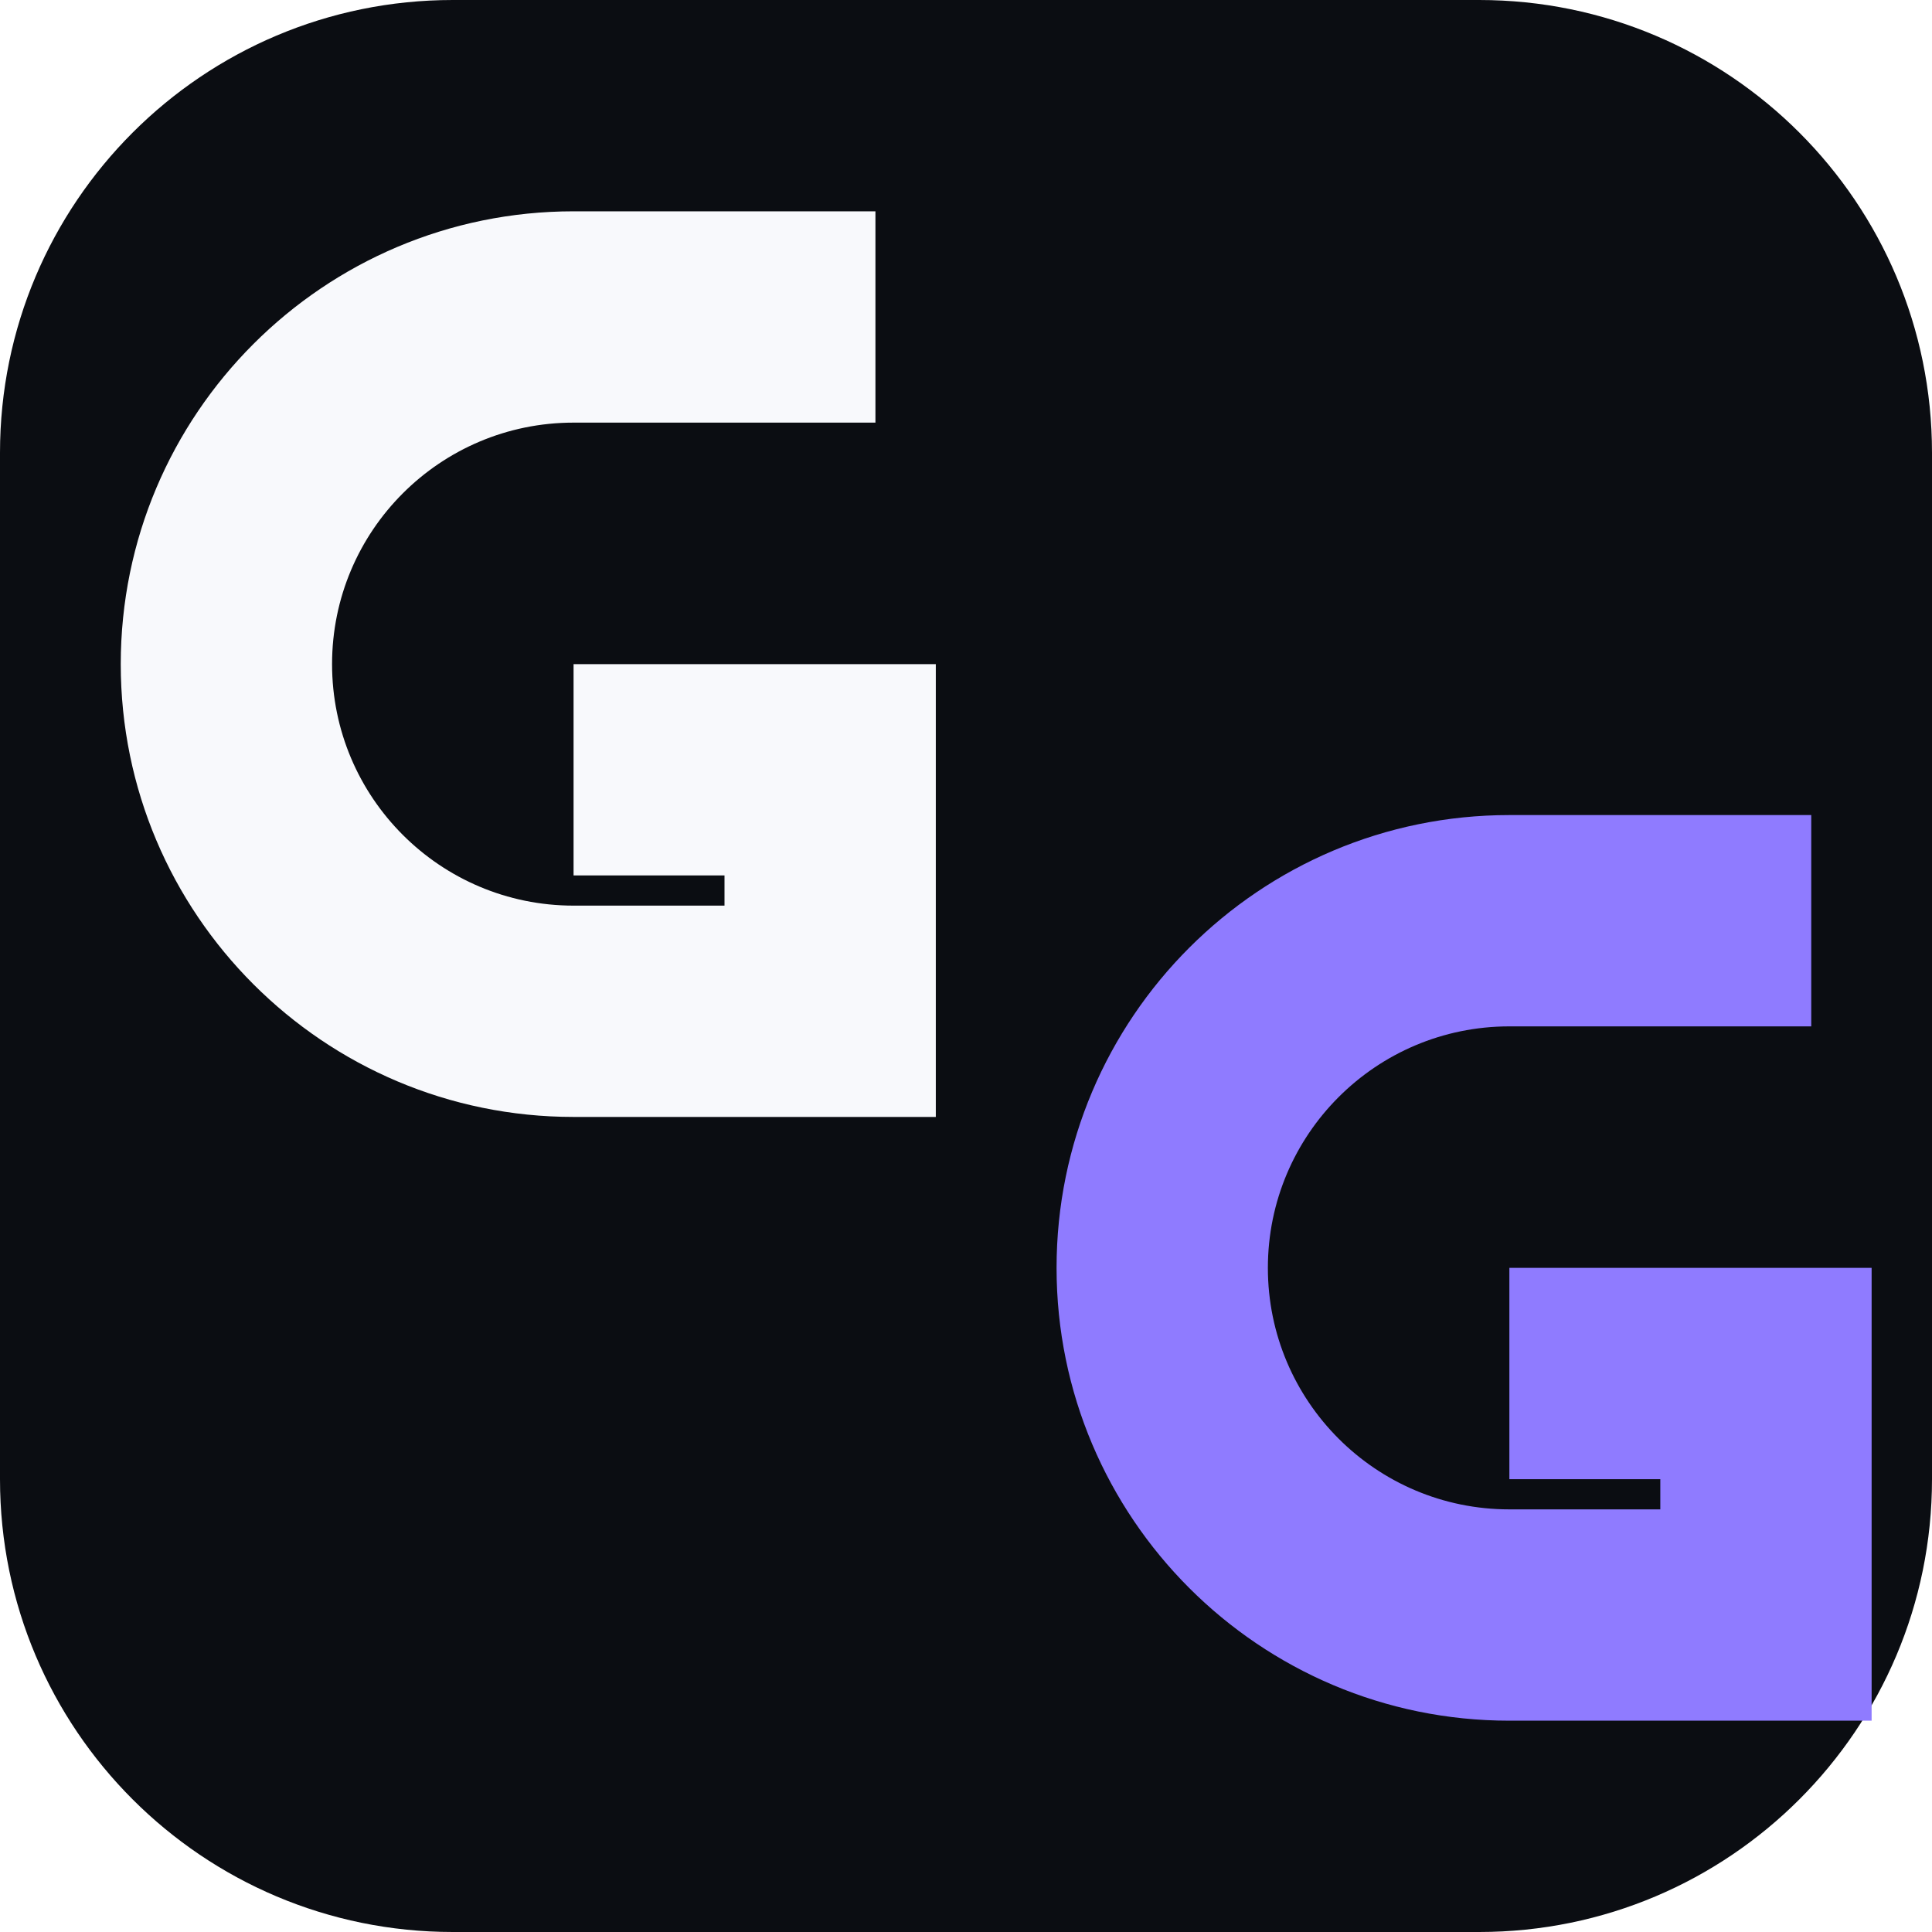
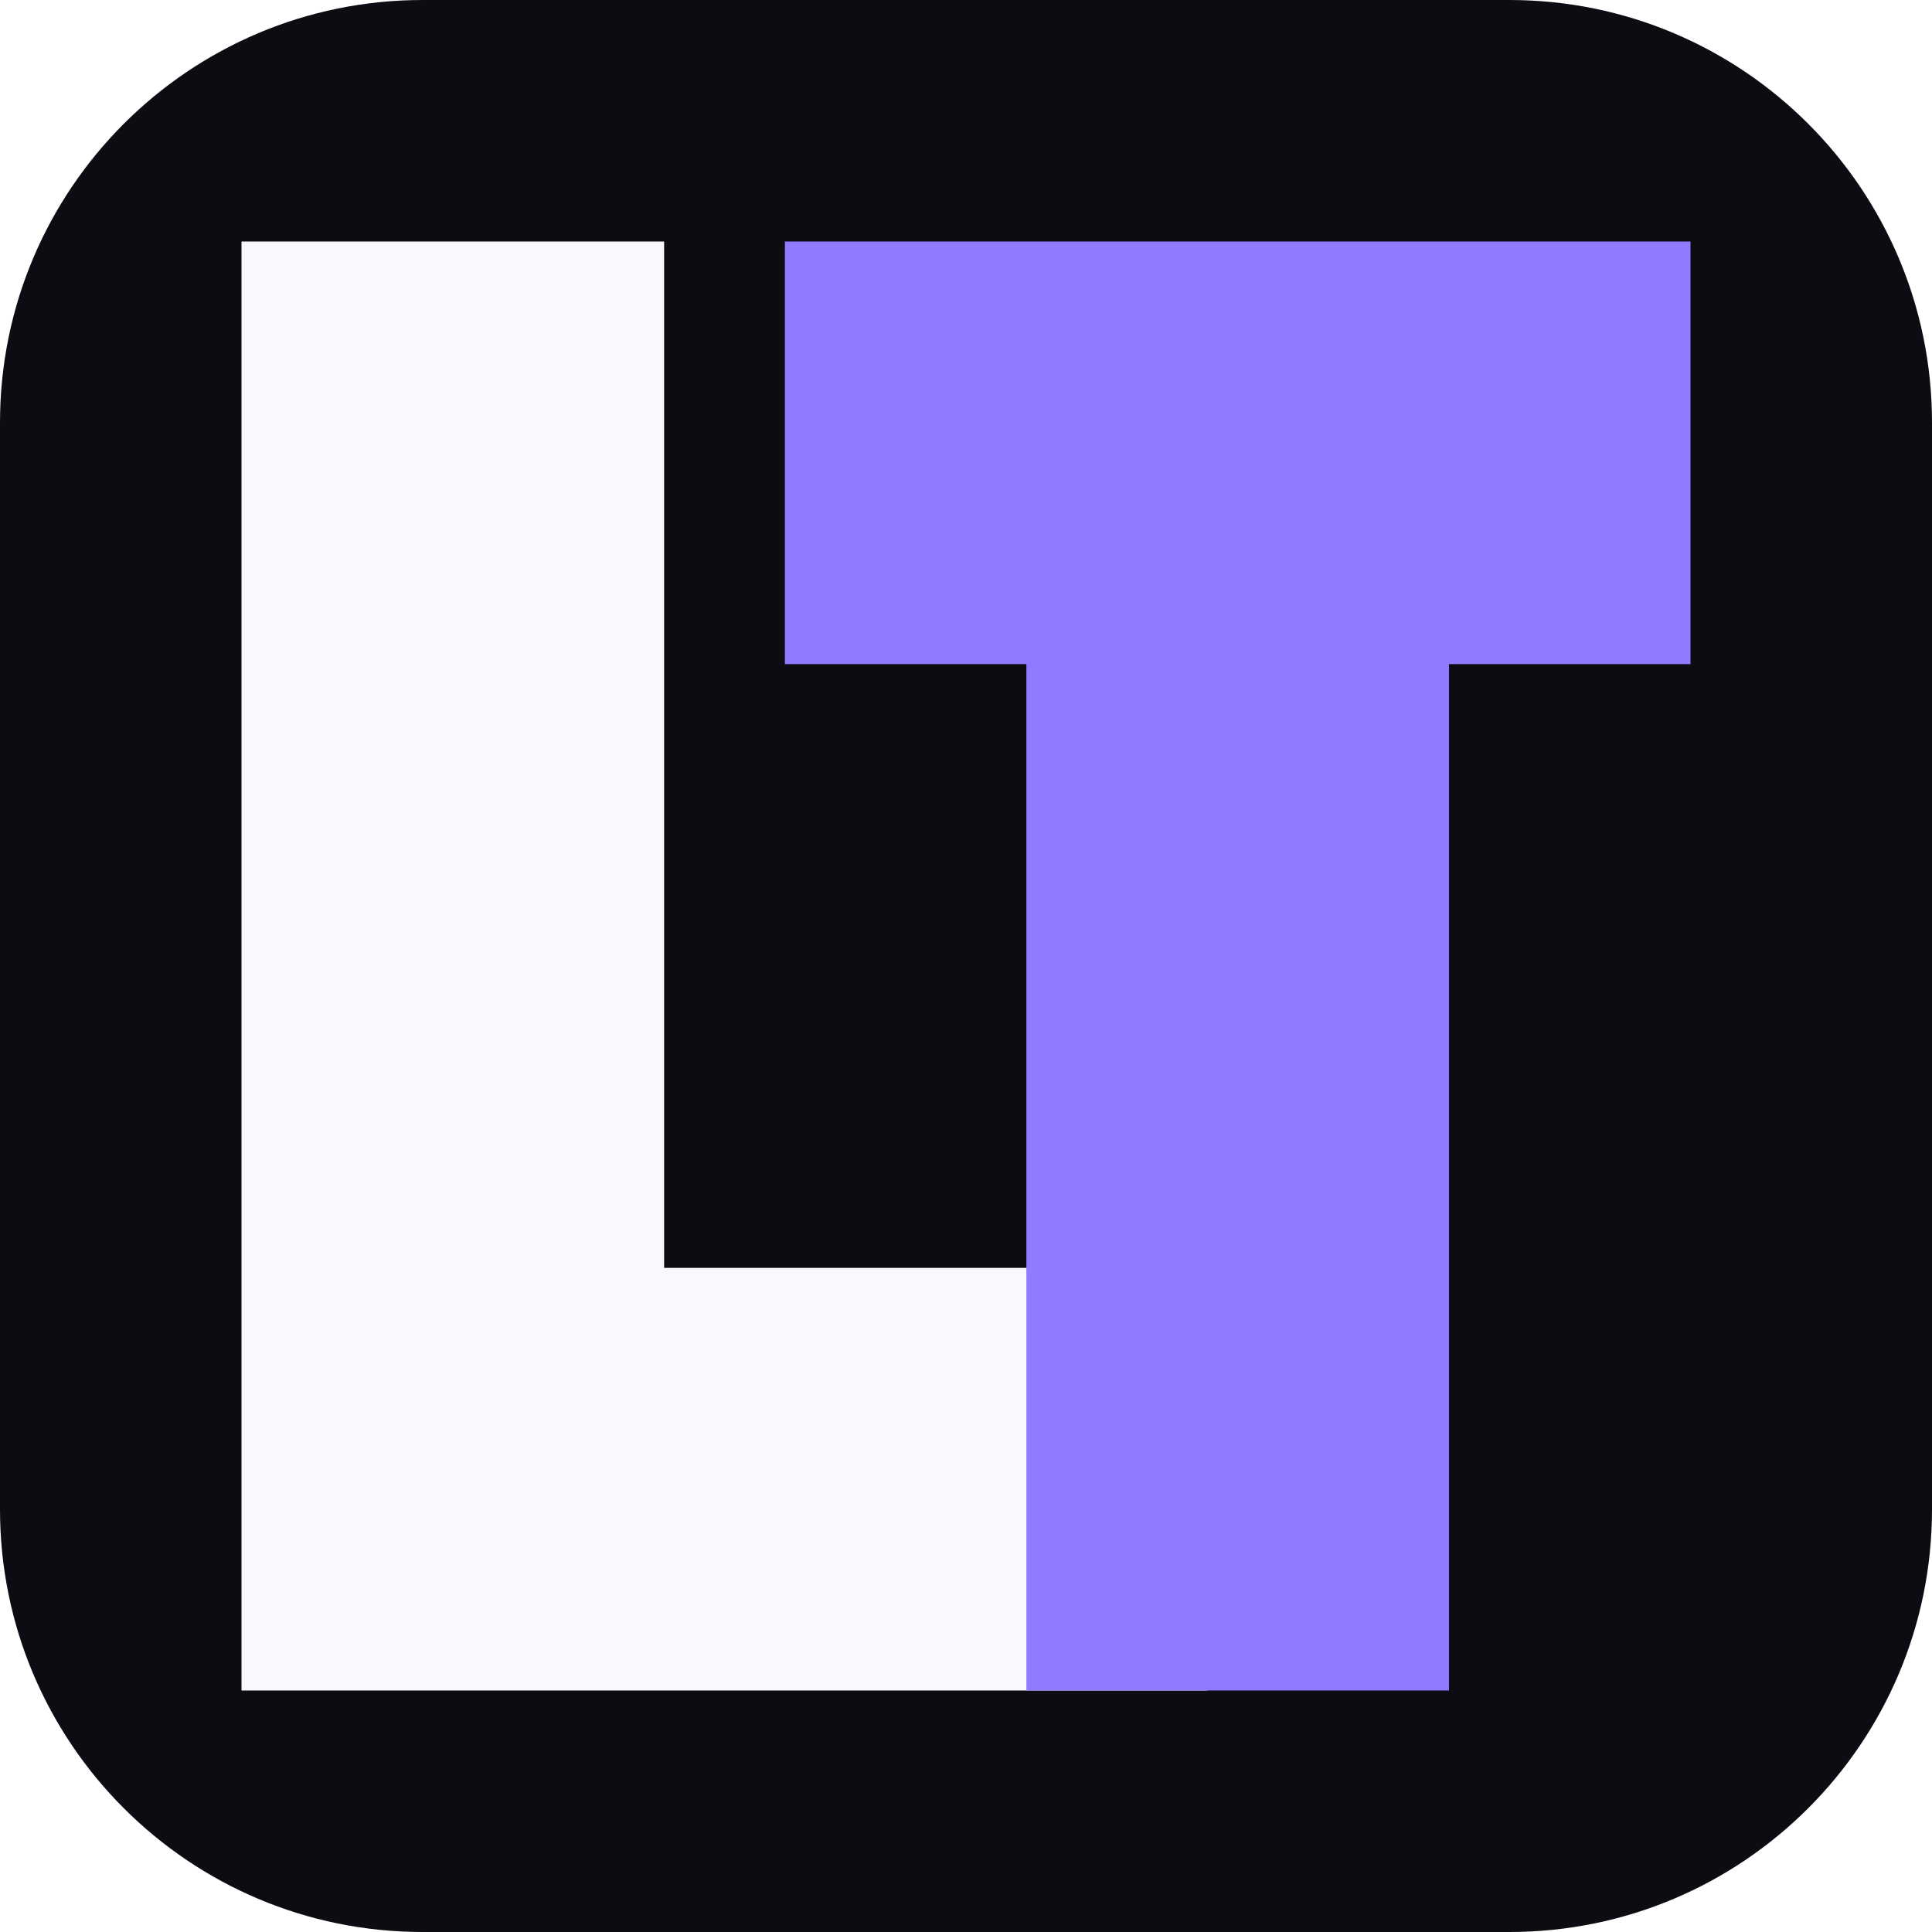
<svg xmlns="http://www.w3.org/2000/svg" viewBox="0 0 64 64">
-   <rect width="64" height="64" rx="15" fill="#0B0D12" />
-   <path fill="#F8F9FC" d="M29 7H19C10.72 7 4 13.72 4 22s6.72 15 15 15h12V22H19v7h5v1h-5a8 8 0 1 1 0-16h10V7Z" />
-   <path fill="#8F7BFF" d="M60 27H50c-8.28 0-15 6.72-15 15s6.72 15 15 15h12V42H50v7h5v1h-5a8 8 0 1 1 0-16h10v-7Z" />
+   <rect width="64" height="64" rx="14" fill="#0B0D12" />
+   <path fill="#F8F9FC" d="M8 8h14v34h18v14H8V8Z" />
+   <path fill="#8F7BFF" d="M26 8h30v14h-8v34H34V22h-8V8Z" />
</svg>
